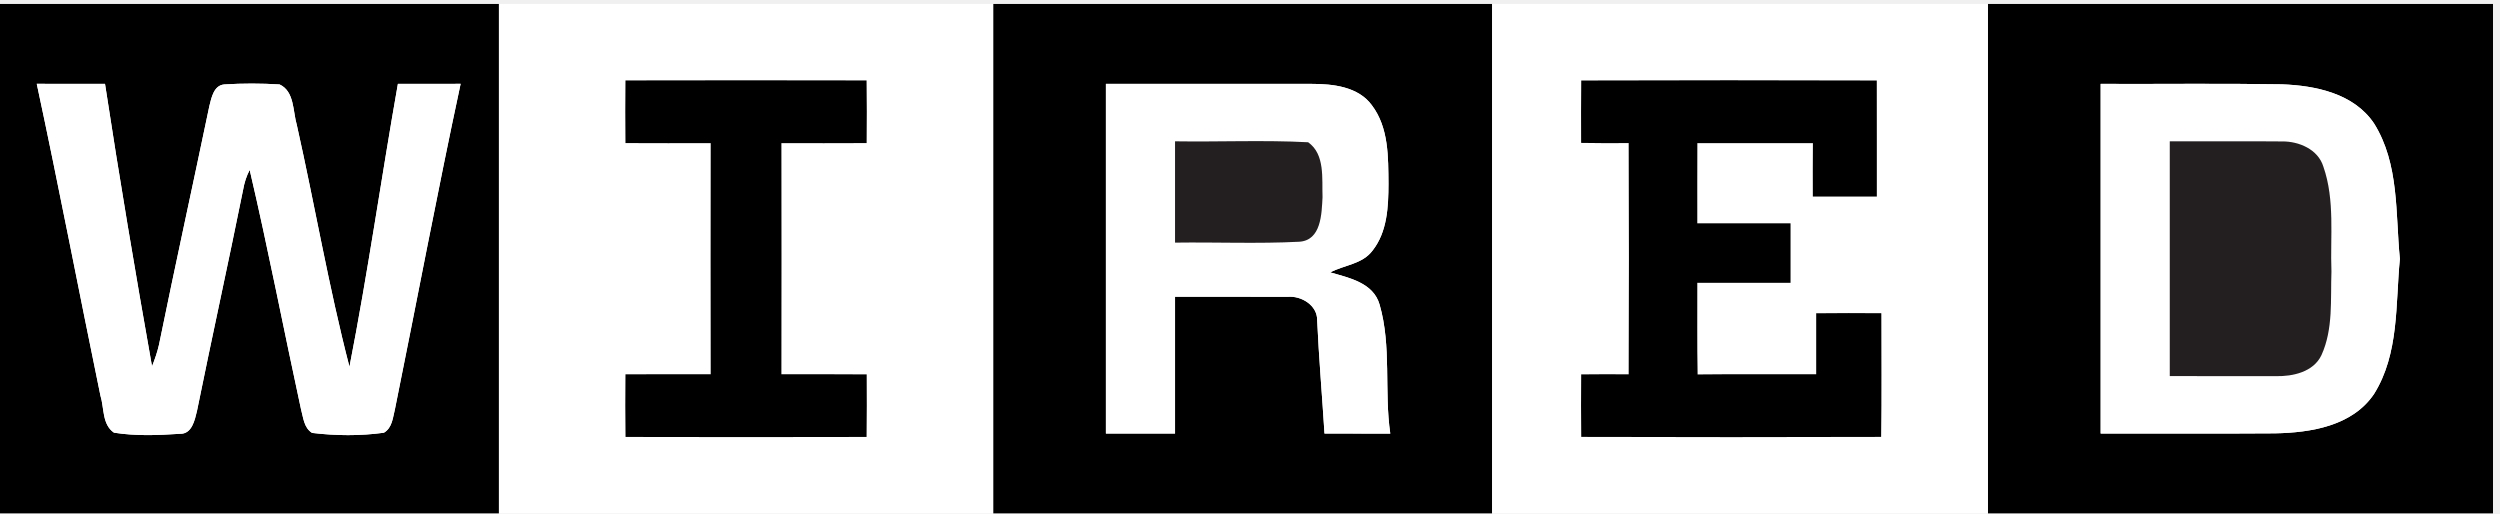
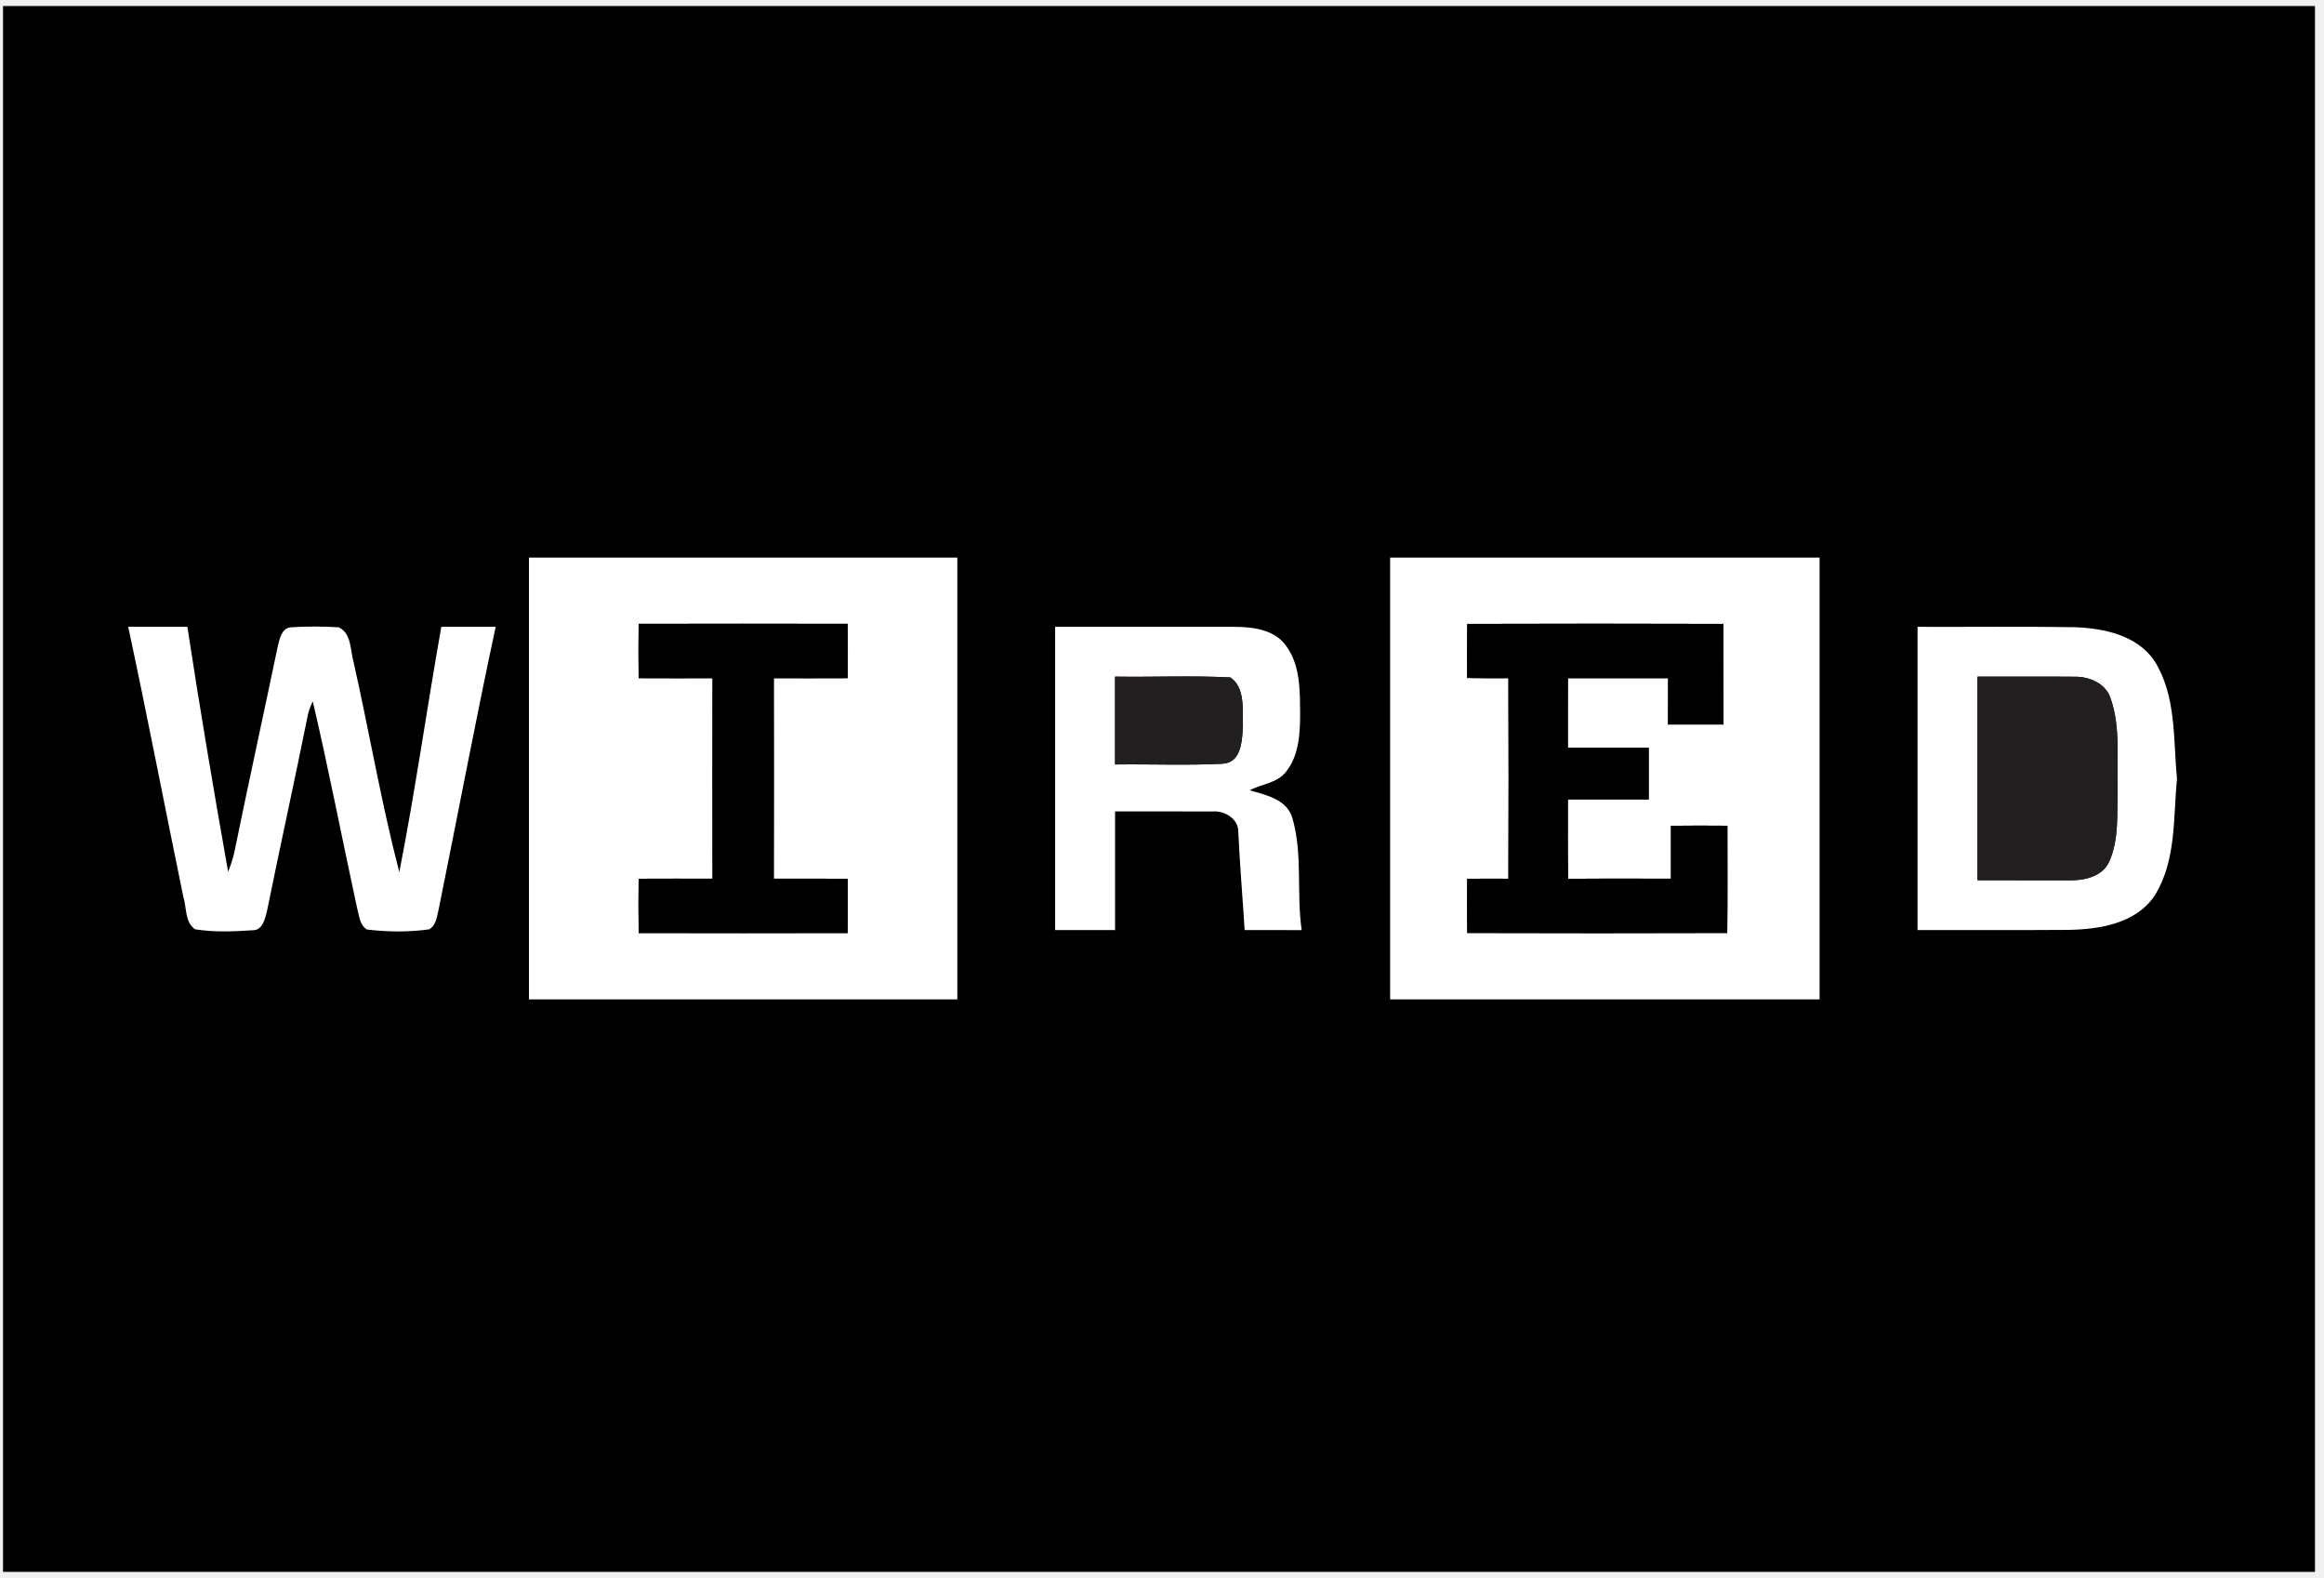
- <svg xmlns="http://www.w3.org/2000/svg" xmlns:xlink="http://www.w3.org/1999/xlink" width="180px" height="37px" viewBox="0 0 180 37" version="1.1">
+ <svg xmlns="http://www.w3.org/2000/svg" xmlns:xlink="http://www.w3.org/1999/xlink" width="193px" height="131px" viewBox="0 0 193 131" version="1.1">
  <defs>
    <polygon id="path-1" points="0 0.02 35.923 0.02 35.923 36.726 0 36.726" />
    <polygon id="path-3" points="0.019 0.02 35.606 0.02 35.606 36.726 0.019 36.726" />
    <polygon id="path-5" points="0.25 0.02 36.173 0.02 36.173 36.726 0.25 36.726" />
    <polygon id="path-7" points="0.269 0.02 35.968 0.02 35.968 36.726 0.269 36.726" />
    <polygon id="path-9" points="0.064 0.02 36.434 0.02 36.434 36.726 0.064 36.726" />
  </defs>
  <g id="Welcome" stroke="none" stroke-width="1" fill="none" fill-rule="evenodd">
-     <g id="About" transform="translate(-515, -6058)">
-       <g id="Group-30" transform="translate(515, 6058)">
-         <g id="Group-3" transform="translate(0, 0.254067)">
-           <mask id="mask-2" fill="white">
-             <use xlink:href="#path-1" />
-           </mask>
-           <g id="Clip-2" />
-           <path d="M2.646,5.781 C4.248,13.243 5.685,20.745 7.229,28.221 C7.511,29.116 7.337,30.298 8.205,30.898 C9.772,31.148 11.379,31.086 12.959,30.979 C13.818,31.005 14.024,29.994 14.181,29.345 C15.26,24.022 16.433,18.718 17.507,13.395 C17.592,12.903 17.744,12.424 17.977,11.981 C19.315,17.693 20.421,23.454 21.666,29.183 C21.836,29.792 21.871,30.544 22.471,30.916 C24.181,31.122 25.936,31.139 27.641,30.902 C28.255,30.54 28.286,29.792 28.443,29.174 C30.023,21.381 31.495,13.556 33.165,5.781 C31.657,5.79 30.152,5.786 28.648,5.786 C27.449,12.567 26.486,19.393 25.161,26.153 C23.671,20.418 22.673,14.546 21.374,8.758 C21.079,7.769 21.213,6.327 20.13,5.826 C18.805,5.745 17.471,5.741 16.146,5.826 C15.394,5.888 15.224,6.779 15.076,7.37 C13.877,13.109 12.619,18.834 11.446,24.573 C11.325,25.105 11.146,25.616 10.945,26.121 C9.741,19.358 8.599,12.576 7.561,5.786 C5.922,5.781 4.284,5.79 2.646,5.781 L2.646,5.781 Z M-5.48148148e-05,36.726 L35.923,36.726 L35.923,0.02 L-5.48148148e-05,0.02 L-5.48148148e-05,36.726 Z" id="Fill-1" fill="#000000" mask="url(#mask-2)" />
+     <g id="About" transform="translate(-504, -6012)">
+       <g id="Group-47" transform="translate(504.25, 6012.5)">
+         <rect id="Rectangle-Copy-33" fill="#000000" x="0" y="0" width="192" height="130" />
+         <g id="Group-30" transform="translate(7.75, 45.5)">
+           <g id="Group-3" transform="translate(0, 0.254067)">
+             <mask id="mask-2" fill="white">
+               <use xlink:href="#path-1" />
+             </mask>
+             <g id="Clip-2" />
+             <path d="M2.646,5.781 C4.248,13.243 5.685,20.745 7.229,28.221 C7.511,29.116 7.337,30.298 8.205,30.898 C9.772,31.148 11.379,31.086 12.959,30.979 C13.818,31.005 14.024,29.994 14.181,29.345 C15.26,24.022 16.433,18.718 17.507,13.395 C17.592,12.903 17.744,12.424 17.977,11.981 C19.315,17.693 20.421,23.454 21.666,29.183 C21.836,29.792 21.871,30.544 22.471,30.916 C24.181,31.122 25.936,31.139 27.641,30.902 C28.255,30.54 28.286,29.792 28.443,29.174 C30.023,21.381 31.495,13.556 33.165,5.781 C31.657,5.79 30.152,5.786 28.648,5.786 C27.449,12.567 26.486,19.393 25.161,26.153 C23.671,20.418 22.673,14.546 21.374,8.758 C21.079,7.769 21.213,6.327 20.13,5.826 C18.805,5.745 17.471,5.741 16.146,5.826 C15.394,5.888 15.224,6.779 15.076,7.37 C13.877,13.109 12.619,18.834 11.446,24.573 C11.325,25.105 11.146,25.616 10.945,26.121 C9.741,19.358 8.599,12.576 7.561,5.786 C5.922,5.781 4.284,5.79 2.646,5.781 L2.646,5.781 Z M-5.48148148e-05,36.726 L35.923,36.726 L35.923,0.02 L-5.48148148e-05,0.02 L-5.48148148e-05,36.726 Z" id="Fill-1" fill="#000000" mask="url(#mask-2)" />
+           </g>
+           <g id="Group-6" transform="translate(35.9037, 0.254067)">
+             <mask id="mask-4" fill="white">
+               <use xlink:href="#path-3" />
+             </mask>
+             <g id="Clip-5" />
+             <path d="M9.133,5.539 C9.115,7.043 9.115,8.543 9.133,10.047 C11.178,10.06 13.224,10.051 15.27,10.051 C15.261,15.598 15.261,21.148 15.27,26.695 C13.224,26.695 11.178,26.686 9.133,26.699 C9.115,28.203 9.115,29.703 9.137,31.206 C14.921,31.22 20.704,31.22 26.487,31.206 C26.51,29.707 26.505,28.203 26.496,26.704 C24.446,26.686 22.401,26.695 20.355,26.695 C20.364,21.148 20.364,15.598 20.355,10.051 C22.401,10.051 24.446,10.06 26.492,10.047 C26.51,8.543 26.51,7.039 26.487,5.539 C20.704,5.526 14.921,5.526 9.133,5.539 L9.133,5.539 Z M0.019,36.726 L35.606,36.726 L35.606,0.02 L0.019,0.02 L0.019,36.726 Z" id="Fill-4" fill="#FFFFFF" mask="url(#mask-4)" />
+           </g>
+           <g id="Group-9" transform="translate(71.25926, 0.254067)">
+             <mask id="mask-6" fill="white">
+               <use xlink:href="#path-5" />
+             </mask>
+             <g id="Clip-8" />
+             <path d="M8.366,5.786 L8.366,30.96 L13.343,30.96 L13.343,21.113 C16.043,21.121 18.742,21.099 21.441,21.117 C22.426,21.023 23.599,21.726 23.576,22.809 C23.702,25.531 23.934,28.243 24.104,30.96 C25.685,30.96 27.26,30.96 28.841,30.965 C28.393,27.885 28.943,24.702 28.075,21.685 C27.627,20.105 25.882,19.752 24.521,19.358 C25.533,18.821 26.831,18.771 27.565,17.786 C28.63,16.434 28.706,14.63 28.711,12.984 C28.693,11.058 28.738,8.942 27.516,7.325 C26.54,5.983 24.713,5.786 23.182,5.786 C18.245,5.781 13.303,5.786 8.366,5.786 L8.366,5.786 Z M0.25,36.726 L36.173,36.726 L36.173,0.02 L0.25,0.02 L0.25,36.726 Z" id="Fill-7" fill="#000000" mask="url(#mask-6)" />
+           </g>
+           <g id="Group-12" transform="translate(107.163, 0.254067)">
+             <mask id="mask-8" fill="white">
+               <use xlink:href="#path-7" />
+             </mask>
+             <g id="Clip-11" />
+             <path d="M6.688,5.544 C6.67,7.039 6.67,8.538 6.679,10.033 C7.821,10.056 8.962,10.056 10.104,10.047 C10.126,15.598 10.126,21.148 10.104,26.699 C8.962,26.69 7.825,26.69 6.684,26.704 C6.67,28.203 6.666,29.702 6.688,31.202 C13.886,31.224 21.079,31.224 28.277,31.202 C28.313,28.234 28.291,25.267 28.291,22.299 C26.729,22.285 25.166,22.285 23.604,22.303 C23.6,23.767 23.6,25.231 23.604,26.694 C20.757,26.699 17.91,26.676 15.063,26.708 C15.019,24.51 15.05,22.308 15.041,20.11 L21.756,20.11 L21.756,15.826 L15.041,15.826 C15.041,13.901 15.036,11.976 15.045,10.051 C17.821,10.056 20.592,10.056 23.367,10.051 C23.358,11.332 23.358,12.612 23.362,13.897 L27.969,13.897 C27.964,11.112 27.973,8.328 27.964,5.544 C20.869,5.521 13.779,5.521 6.688,5.544 L6.688,5.544 Z M0.269,36.726 L35.968,36.726 L35.968,0.02 L0.269,0.02 L0.269,36.726 Z" id="Fill-10" fill="#FFFFFF" mask="url(#mask-8)" />
+           </g>
+           <g id="Group-15" transform="translate(143.0667, 0.254067)">
+             <mask id="mask-10" fill="white">
+               <use xlink:href="#path-9" />
+             </mask>
+             <g id="Clip-14" />
+             <path d="M8.18,5.786 L8.18,30.96 C12.365,30.951 16.546,30.978 20.731,30.947 C23.31,30.898 26.313,30.419 27.867,28.109 C29.679,25.208 29.406,21.659 29.724,18.386 C29.402,15.11 29.688,11.547 27.867,8.637 C26.421,6.475 23.654,5.906 21.224,5.817 C16.877,5.745 12.526,5.803 8.18,5.786 L8.18,5.786 Z M0.064,36.726 L36.434,36.726 L36.434,0.02 L0.064,0.02 L0.064,36.726 Z" id="Fill-13" fill="#000000" mask="url(#mask-10)" />
+           </g>
+           <path d="M45.036,5.793 C50.824,5.78 56.608,5.78 62.391,5.793 C62.413,7.293 62.413,8.797 62.396,10.301 C60.35,10.315 58.304,10.305 56.259,10.305 C56.268,15.852 56.268,21.402 56.259,26.949 C58.304,26.949 60.35,26.94 62.4,26.958 C62.409,28.457 62.413,29.961 62.391,31.46 C56.608,31.474 50.824,31.474 45.041,31.46 C45.019,29.957 45.019,28.457 45.036,26.953 C47.082,26.94 49.128,26.949 51.173,26.949 C51.164,21.402 51.164,15.852 51.173,10.305 C49.128,10.305 47.082,10.315 45.036,10.301 C45.019,8.797 45.019,7.297 45.036,5.793" id="Fill-16" fill="#000000" />
+           <path d="M113.851,5.798 C120.942,5.775 128.032,5.775 135.127,5.798 C135.136,8.582 135.127,11.366 135.131,14.151 L130.525,14.151 C130.521,12.866 130.521,11.586 130.53,10.305 C127.755,10.31 124.984,10.31 122.208,10.305 C122.199,12.23 122.204,14.155 122.204,16.08 L128.918,16.08 L128.918,20.364 L122.204,20.364 C122.213,22.562 122.181,24.764 122.226,26.962 C125.073,26.93 127.92,26.953 130.767,26.949 C130.763,25.485 130.763,24.021 130.767,22.557 C132.329,22.539 133.892,22.539 135.454,22.553 C135.454,25.521 135.476,28.488 135.44,31.456 C128.242,31.478 121.049,31.478 113.851,31.456 C113.829,29.956 113.833,28.457 113.847,26.958 C114.988,26.944 116.125,26.944 117.267,26.953 C117.289,21.402 117.289,15.852 117.267,10.301 C116.125,10.31 114.983,10.31 113.842,10.288 C113.833,8.792 113.833,7.293 113.851,5.798" id="Fill-18" fill="#000000" />
+           <path d="M2.646,6.035 C4.284,6.044 5.922,6.035 7.561,6.04 C8.599,12.83 9.741,19.612 10.945,26.375 C11.146,25.87 11.325,25.359 11.446,24.827 C12.619,19.088 13.877,13.363 15.076,7.624 C15.224,7.034 15.394,6.143 16.146,6.08 C17.471,5.995 18.805,5.999 20.13,6.08 C21.213,6.581 21.079,8.023 21.374,9.012 C22.673,14.8 23.671,20.673 25.161,26.407 C26.486,19.648 27.449,12.821 28.648,6.04 C30.152,6.04 31.657,6.044 33.165,6.035 C31.495,13.811 30.023,21.635 28.443,29.428 C28.286,30.046 28.255,30.794 27.641,31.156 C25.936,31.394 24.181,31.376 22.471,31.17 C21.871,30.798 21.836,30.046 21.666,29.437 C20.421,23.708 19.315,17.947 17.977,12.235 C17.744,12.678 17.592,13.157 17.507,13.649 C16.433,18.972 15.26,24.276 14.181,29.599 C14.024,30.248 13.818,31.259 12.959,31.233 C11.379,31.34 9.772,31.403 8.205,31.152 C7.337,30.552 7.511,29.37 7.229,28.475 C5.685,21 4.248,13.497 2.646,6.035" id="Fill-20" fill="#FFFFFF" />
+           <path d="M84.603,10.176 L84.603,17.468 C87.579,17.427 90.565,17.557 93.538,17.405 C95.135,17.311 95.158,15.39 95.221,14.191 C95.171,12.87 95.417,11.116 94.187,10.243 C90.999,10.077 87.799,10.225 84.603,10.176 M79.625,6.04 C84.562,6.04 89.504,6.035 94.442,6.04 C95.972,6.04 97.799,6.237 98.775,7.579 C99.997,9.196 99.952,11.313 99.97,13.238 C99.965,14.885 99.889,16.689 98.824,18.04 C98.09,19.026 96.792,19.075 95.78,19.612 C97.141,20.006 98.887,20.359 99.334,21.939 C100.203,24.957 99.652,28.139 100.1,31.219 C98.52,31.215 96.944,31.215 95.364,31.215 C95.194,28.498 94.961,25.785 94.836,23.063 C94.858,21.98 93.685,21.277 92.7,21.371 C90.001,21.353 87.302,21.375 84.603,21.367 L84.603,31.215 L79.625,31.215 L79.625,6.04" id="Fill-22" fill="#FFFFFF" />
+           <path d="M156.224,10.176 L156.224,27.078 C158.771,27.074 161.318,27.083 163.87,27.083 C165.092,27.105 166.573,26.783 167.146,25.565 C168.001,23.681 167.791,21.559 167.863,19.549 C167.768,17.033 168.126,14.41 167.28,11.993 C166.9,10.758 165.526,10.171 164.321,10.185 C161.622,10.158 158.923,10.189 156.224,10.176 M151.246,6.04 C155.593,6.058 159.944,5.999 164.29,6.071 C166.721,6.16 169.487,6.729 170.933,8.891 C172.755,11.801 172.469,15.364 172.791,18.64 C172.473,21.913 172.746,25.462 170.933,28.363 C169.38,30.673 166.376,31.152 163.798,31.201 C159.613,31.232 155.432,31.205 151.246,31.215 L151.246,6.04" id="Fill-24" fill="#FFFFFF" />
+           <path d="M84.603,10.176 C87.799,10.225 90.999,10.077 94.187,10.243 C95.417,11.116 95.171,12.87 95.221,14.191 C95.158,15.39 95.135,17.311 93.538,17.405 C90.565,17.557 87.579,17.427 84.603,17.468 L84.603,10.176 Z" id="Fill-26" fill="#231F20" />
+           <path d="M156.224,10.176 C158.923,10.189 161.622,10.158 164.321,10.185 C165.526,10.171 166.9,10.758 167.28,11.993 C168.126,14.41 167.768,17.033 167.863,19.549 C167.791,21.559 168.001,23.681 167.146,25.565 C166.573,26.783 165.092,27.105 163.87,27.083 C161.318,27.083 158.771,27.074 156.224,27.078 L156.224,10.176 Z" id="Fill-28" fill="#231F20" />
        </g>
-         <g id="Group-6" transform="translate(35.9037, 0.254067)">
-           <mask id="mask-4" fill="white">
-             <use xlink:href="#path-3" />
-           </mask>
-           <g id="Clip-5" />
-           <path d="M9.133,5.539 C9.115,7.043 9.115,8.543 9.133,10.047 C11.178,10.06 13.224,10.051 15.27,10.051 C15.261,15.598 15.261,21.148 15.27,26.695 C13.224,26.695 11.178,26.686 9.133,26.699 C9.115,28.203 9.115,29.703 9.137,31.206 C14.921,31.22 20.704,31.22 26.487,31.206 C26.51,29.707 26.505,28.203 26.496,26.704 C24.446,26.686 22.401,26.695 20.355,26.695 C20.364,21.148 20.364,15.598 20.355,10.051 C22.401,10.051 24.446,10.06 26.492,10.047 C26.51,8.543 26.51,7.039 26.487,5.539 C20.704,5.526 14.921,5.526 9.133,5.539 L9.133,5.539 Z M0.019,36.726 L35.606,36.726 L35.606,0.02 L0.019,0.02 L0.019,36.726 Z" id="Fill-4" fill="#FFFFFF" mask="url(#mask-4)" />
-         </g>
-         <g id="Group-9" transform="translate(71.25926, 0.254067)">
-           <mask id="mask-6" fill="white">
-             <use xlink:href="#path-5" />
-           </mask>
-           <g id="Clip-8" />
-           <path d="M8.366,5.786 L8.366,30.96 L13.343,30.96 L13.343,21.113 C16.043,21.121 18.742,21.099 21.441,21.117 C22.426,21.023 23.599,21.726 23.576,22.809 C23.702,25.531 23.934,28.243 24.104,30.96 C25.685,30.96 27.26,30.96 28.841,30.965 C28.393,27.885 28.943,24.702 28.075,21.685 C27.627,20.105 25.882,19.752 24.521,19.358 C25.533,18.821 26.831,18.771 27.565,17.786 C28.63,16.434 28.706,14.63 28.711,12.984 C28.693,11.058 28.738,8.942 27.516,7.325 C26.54,5.983 24.713,5.786 23.182,5.786 C18.245,5.781 13.303,5.786 8.366,5.786 L8.366,5.786 Z M0.25,36.726 L36.173,36.726 L36.173,0.02 L0.25,0.02 L0.25,36.726 Z" id="Fill-7" fill="#000000" mask="url(#mask-6)" />
-         </g>
-         <g id="Group-12" transform="translate(107.163, 0.254067)">
-           <mask id="mask-8" fill="white">
-             <use xlink:href="#path-7" />
-           </mask>
-           <g id="Clip-11" />
-           <path d="M6.688,5.544 C6.67,7.039 6.67,8.538 6.679,10.033 C7.821,10.056 8.962,10.056 10.104,10.047 C10.126,15.598 10.126,21.148 10.104,26.699 C8.962,26.69 7.825,26.69 6.684,26.704 C6.67,28.203 6.666,29.702 6.688,31.202 C13.886,31.224 21.079,31.224 28.277,31.202 C28.313,28.234 28.291,25.267 28.291,22.299 C26.729,22.285 25.166,22.285 23.604,22.303 C23.6,23.767 23.6,25.231 23.604,26.694 C20.757,26.699 17.91,26.676 15.063,26.708 C15.019,24.51 15.05,22.308 15.041,20.11 L21.756,20.11 L21.756,15.826 L15.041,15.826 C15.041,13.901 15.036,11.976 15.045,10.051 C17.821,10.056 20.592,10.056 23.367,10.051 C23.358,11.332 23.358,12.612 23.362,13.897 L27.969,13.897 C27.964,11.112 27.973,8.328 27.964,5.544 C20.869,5.521 13.779,5.521 6.688,5.544 L6.688,5.544 Z M0.269,36.726 L35.968,36.726 L35.968,0.02 L0.269,0.02 L0.269,36.726 Z" id="Fill-10" fill="#FFFFFF" mask="url(#mask-8)" />
-         </g>
-         <g id="Group-15" transform="translate(143.0667, 0.254067)">
-           <mask id="mask-10" fill="white">
-             <use xlink:href="#path-9" />
-           </mask>
-           <g id="Clip-14" />
-           <path d="M8.18,5.786 L8.18,30.96 C12.365,30.951 16.546,30.978 20.731,30.947 C23.31,30.898 26.313,30.419 27.867,28.109 C29.679,25.208 29.406,21.659 29.724,18.386 C29.402,15.11 29.688,11.547 27.867,8.637 C26.421,6.475 23.654,5.906 21.224,5.817 C16.877,5.745 12.526,5.803 8.18,5.786 L8.18,5.786 Z M0.064,36.726 L36.434,36.726 L36.434,0.02 L0.064,0.02 L0.064,36.726 Z" id="Fill-13" fill="#000000" mask="url(#mask-10)" />
-         </g>
-         <path d="M45.036,5.793 C50.824,5.78 56.608,5.78 62.391,5.793 C62.413,7.293 62.413,8.797 62.396,10.301 C60.35,10.315 58.304,10.305 56.259,10.305 C56.268,15.852 56.268,21.402 56.259,26.949 C58.304,26.949 60.35,26.94 62.4,26.958 C62.409,28.457 62.413,29.961 62.391,31.46 C56.608,31.474 50.824,31.474 45.041,31.46 C45.019,29.957 45.019,28.457 45.036,26.953 C47.082,26.94 49.128,26.949 51.173,26.949 C51.164,21.402 51.164,15.852 51.173,10.305 C49.128,10.305 47.082,10.315 45.036,10.301 C45.019,8.797 45.019,7.297 45.036,5.793" id="Fill-16" fill="#000000" />
-         <path d="M113.851,5.798 C120.942,5.775 128.032,5.775 135.127,5.798 C135.136,8.582 135.127,11.366 135.131,14.151 L130.525,14.151 C130.521,12.866 130.521,11.586 130.53,10.305 C127.755,10.31 124.984,10.31 122.208,10.305 C122.199,12.23 122.204,14.155 122.204,16.08 L128.918,16.08 L128.918,20.364 L122.204,20.364 C122.213,22.562 122.181,24.764 122.226,26.962 C125.073,26.93 127.92,26.953 130.767,26.949 C130.763,25.485 130.763,24.021 130.767,22.557 C132.329,22.539 133.892,22.539 135.454,22.553 C135.454,25.521 135.476,28.488 135.44,31.456 C128.242,31.478 121.049,31.478 113.851,31.456 C113.829,29.956 113.833,28.457 113.847,26.958 C114.988,26.944 116.125,26.944 117.267,26.953 C117.289,21.402 117.289,15.852 117.267,10.301 C116.125,10.31 114.983,10.31 113.842,10.288 C113.833,8.792 113.833,7.293 113.851,5.798" id="Fill-18" fill="#000000" />
-         <path d="M2.646,6.035 C4.284,6.044 5.922,6.035 7.561,6.04 C8.599,12.83 9.741,19.612 10.945,26.375 C11.146,25.87 11.325,25.359 11.446,24.827 C12.619,19.088 13.877,13.363 15.076,7.624 C15.224,7.034 15.394,6.143 16.146,6.08 C17.471,5.995 18.805,5.999 20.13,6.08 C21.213,6.581 21.079,8.023 21.374,9.012 C22.673,14.8 23.671,20.673 25.161,26.407 C26.486,19.648 27.449,12.821 28.648,6.04 C30.152,6.04 31.657,6.044 33.165,6.035 C31.495,13.811 30.023,21.635 28.443,29.428 C28.286,30.046 28.255,30.794 27.641,31.156 C25.936,31.394 24.181,31.376 22.471,31.17 C21.871,30.798 21.836,30.046 21.666,29.437 C20.421,23.708 19.315,17.947 17.977,12.235 C17.744,12.678 17.592,13.157 17.507,13.649 C16.433,18.972 15.26,24.276 14.181,29.599 C14.024,30.248 13.818,31.259 12.959,31.233 C11.379,31.34 9.772,31.403 8.205,31.152 C7.337,30.552 7.511,29.37 7.229,28.475 C5.685,21 4.248,13.497 2.646,6.035" id="Fill-20" fill="#FFFFFF" />
-         <path d="M84.603,10.176 L84.603,17.468 C87.579,17.427 90.565,17.557 93.538,17.405 C95.135,17.311 95.158,15.39 95.221,14.191 C95.171,12.87 95.417,11.116 94.187,10.243 C90.999,10.077 87.799,10.225 84.603,10.176 M79.625,6.04 C84.562,6.04 89.504,6.035 94.442,6.04 C95.972,6.04 97.799,6.237 98.775,7.579 C99.997,9.196 99.952,11.313 99.97,13.238 C99.965,14.885 99.889,16.689 98.824,18.04 C98.09,19.026 96.792,19.075 95.78,19.612 C97.141,20.006 98.887,20.359 99.334,21.939 C100.203,24.957 99.652,28.139 100.1,31.219 C98.52,31.215 96.944,31.215 95.364,31.215 C95.194,28.498 94.961,25.785 94.836,23.063 C94.858,21.98 93.685,21.277 92.7,21.371 C90.001,21.353 87.302,21.375 84.603,21.367 L84.603,31.215 L79.625,31.215 L79.625,6.04" id="Fill-22" fill="#FFFFFF" />
-         <path d="M156.224,10.176 L156.224,27.078 C158.771,27.074 161.318,27.083 163.87,27.083 C165.092,27.105 166.573,26.783 167.146,25.565 C168.001,23.681 167.791,21.559 167.863,19.549 C167.768,17.033 168.126,14.41 167.28,11.993 C166.9,10.758 165.526,10.171 164.321,10.185 C161.622,10.158 158.923,10.189 156.224,10.176 M151.246,6.04 C155.593,6.058 159.944,5.999 164.29,6.071 C166.721,6.16 169.487,6.729 170.933,8.891 C172.755,11.801 172.469,15.364 172.791,18.64 C172.473,21.913 172.746,25.462 170.933,28.363 C169.38,30.673 166.376,31.152 163.798,31.201 C159.613,31.232 155.432,31.205 151.246,31.215 L151.246,6.04" id="Fill-24" fill="#FFFFFF" />
-         <path d="M84.603,10.176 C87.799,10.225 90.999,10.077 94.187,10.243 C95.417,11.116 95.171,12.87 95.221,14.191 C95.158,15.39 95.135,17.311 93.538,17.405 C90.565,17.557 87.579,17.427 84.603,17.468 L84.603,10.176 Z" id="Fill-26" fill="#231F20" />
-         <path d="M156.224,10.176 C158.923,10.189 161.622,10.158 164.321,10.185 C165.526,10.171 166.9,10.758 167.28,11.993 C168.126,14.41 167.768,17.033 167.863,19.549 C167.791,21.559 168.001,23.681 167.146,25.565 C166.573,26.783 165.092,27.105 163.87,27.083 C161.318,27.083 158.771,27.074 156.224,27.078 L156.224,10.176 Z" id="Fill-28" fill="#231F20" />
      </g>
    </g>
  </g>
</svg>
